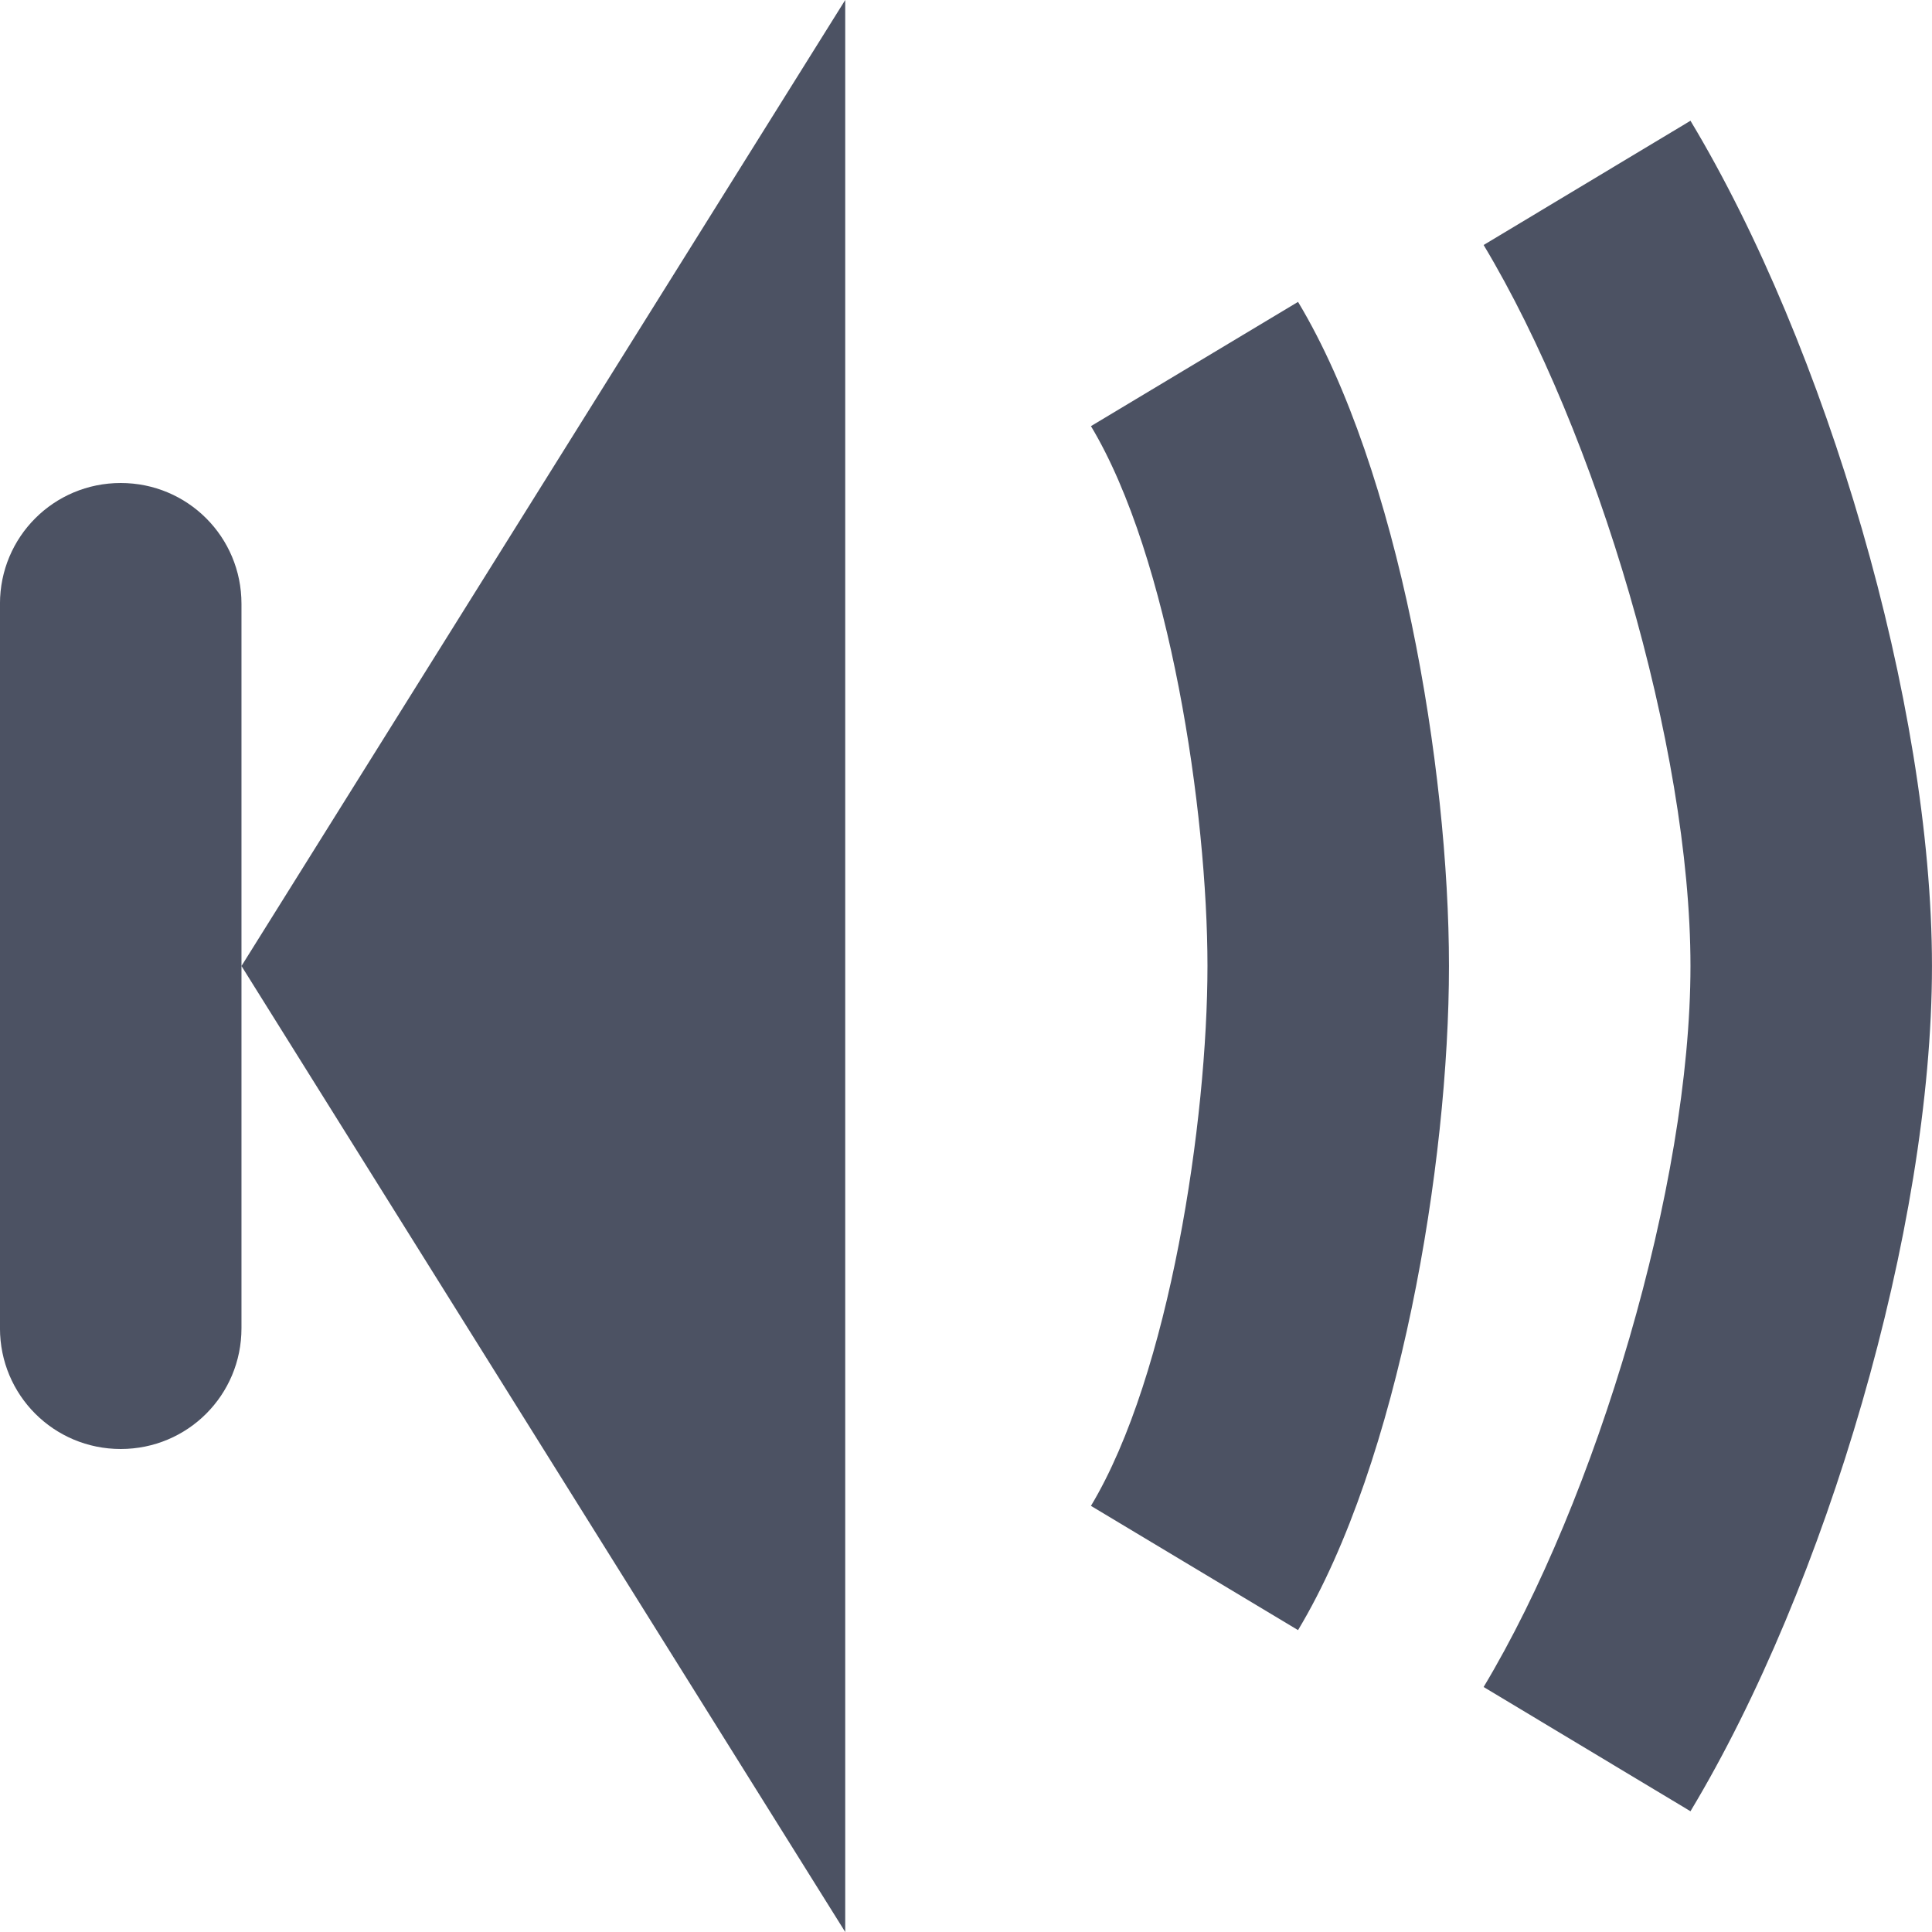
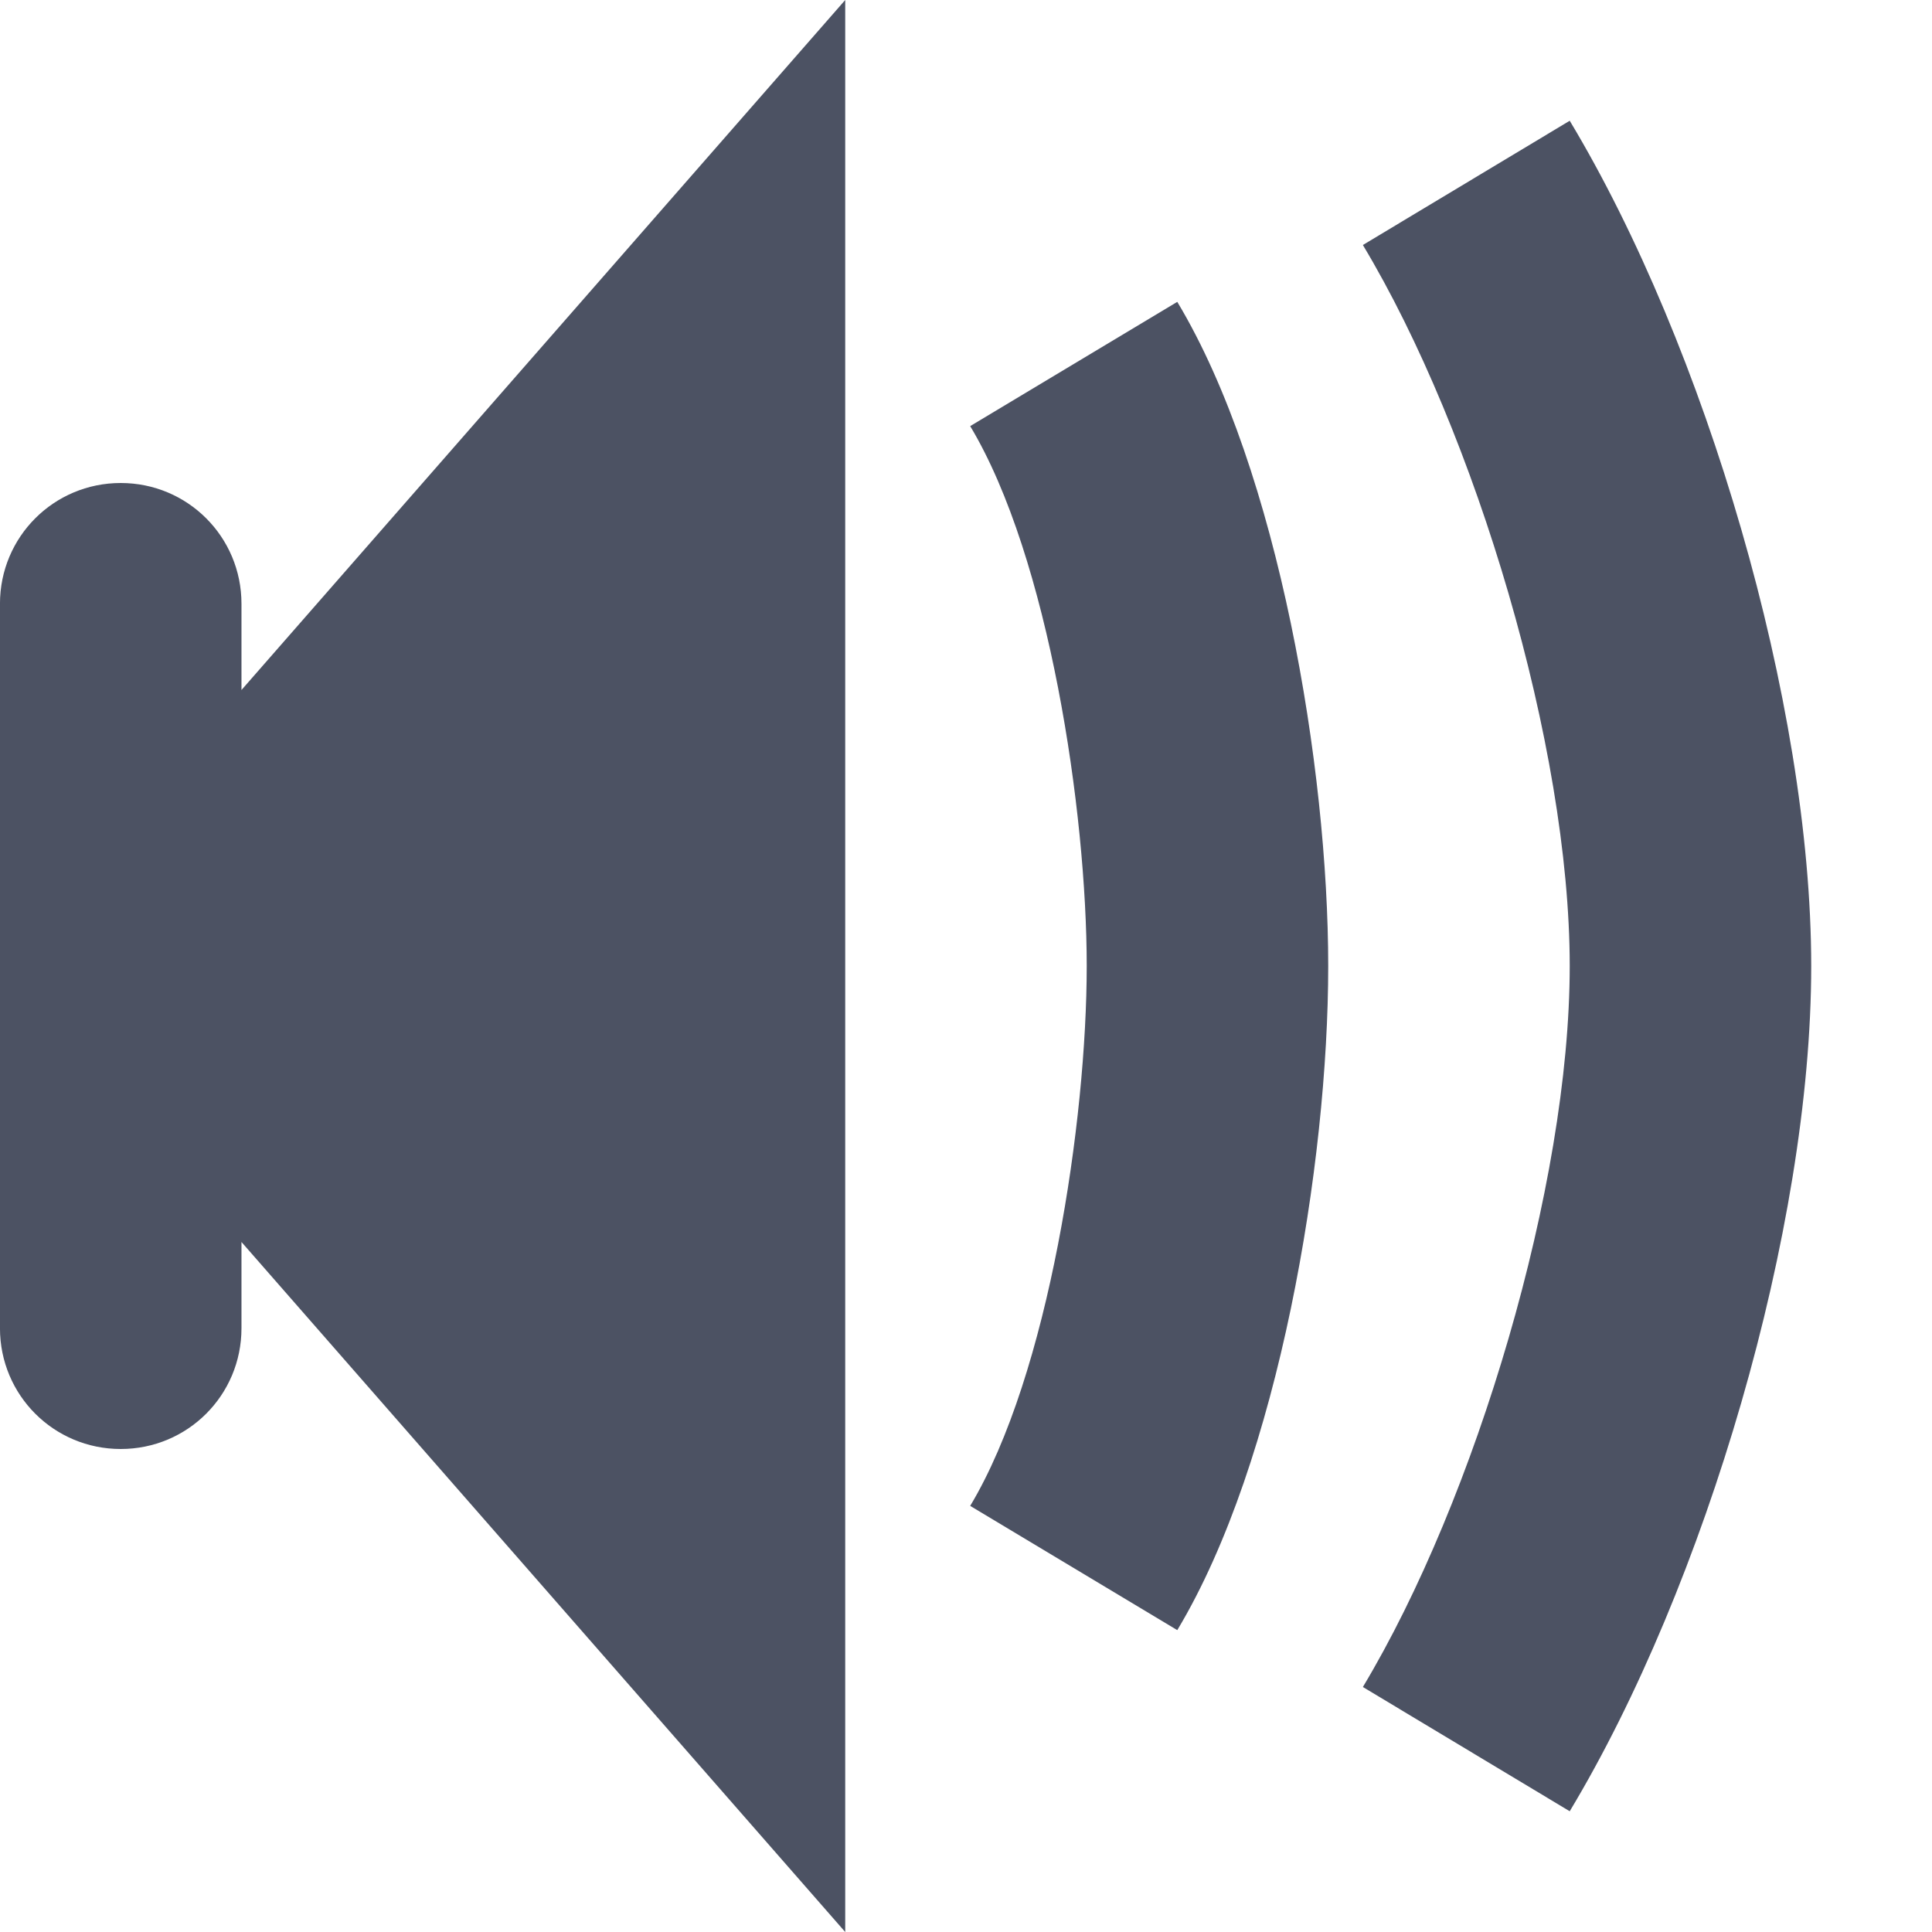
<svg xmlns="http://www.w3.org/2000/svg" xmlns:ns1="http://www.openswatchbook.org/uri/2009/osb" height="16" id="svg7384" style="enable-background:new" version="1.1" width="16">
  <defs id="defs7386">
    <linearGradient id="linearGradient6882" ns1:paint="solid">
      <stop id="stop6884" offset="0" style="stop-color:#555555;stop-opacity:1;" />
    </linearGradient>
    <linearGradient id="linearGradient5606" ns1:paint="solid">
      <stop id="stop5608" offset="0" style="stop-color:#000000;stop-opacity:1;" />
    </linearGradient>
    <filter id="filter7554" style="color-interpolation-filters:sRGB">
      <feBlend id="feBlend7556" in2="BackgroundImage" mode="darken" />
    </filter>
  </defs>
  <g id="layer9" style="display:inline" transform="translate(-445.0002,195)" />
  <g id="layer10" style="display:inline;filter:url(#filter7554)" transform="translate(-445.0002,195)">
-     <path d="m 452,-195 -5,8 5,8 z m -5,8 v -3 c 0,-0.554 -0.446,-1 -1,-1 -0.554,0 -1,0.446 -1,1 v 6 c 0,0.554 0.446,1 1,1 0.554,0 1,-0.446 1,-1 z" id="rect2976-75-9" style="display:inline;opacity:1;vector-effect:none;fill:#4c5263;fill-opacity:1;stroke:none;stroke-width:1;stroke-linecap:round;stroke-linejoin:miter;stroke-miterlimit:4;stroke-dasharray:none;stroke-dashoffset:0;stroke-opacity:0.314;enable-background:new" />
-     <path d="m 459,-194 -1.713,1.029 c 0.934,1.555 1.713,4.156 1.713,5.971 1.8e-4,1.815 -0.779,4.415 -1.713,5.971 L 459,-180 c 1.122,-1.866 2,-4.823 2,-7 -4e-4,-2.177 -0.878,-5.134 -2,-7 z" id="path3022-3-2" style="display:inline;opacity:1;vector-effect:none;fill:#4c5263;fill-opacity:1;stroke:none;stroke-width:1;stroke-linecap:round;stroke-linejoin:round;stroke-miterlimit:4;stroke-dasharray:none;stroke-dashoffset:0;stroke-opacity:0.314;enable-background:new" />
-     <path d="m 455.75,-192.5 -1.715,1.029 c 0.654,1.089 0.965,3.2 0.965,4.471 -1e-5,1.27 -0.311,3.382 -0.965,4.471 l 1.715,1.029 c 0.841,-1.4 1.25,-3.867 1.25,-5.5 0,-1.633 -0.409,-4.1 -1.25,-5.5 z" id="path3027-5-6" style="display:inline;opacity:1;vector-effect:none;fill:#4c5263;fill-opacity:1;stroke:none;stroke-width:1;stroke-linecap:round;stroke-linejoin:round;stroke-miterlimit:4;stroke-dasharray:none;stroke-dashoffset:0;stroke-opacity:0.314;enable-background:new" />
+     <path d="m 452,-195 -7,8 7,8 z m -5,8 v -3 c 0,-0.554 -0.446,-1 -1,-1 -0.554,0 -1,0.446 -1,1 v 6 c 0,0.554 0.446,1 1,1 0.554,0 1,-0.446 1,-1 z" id="rect2976-75-3" style="display:inline;opacity:1;vector-effect:none;fill:#4c5263;fill-opacity:1;stroke:none;stroke-width:1;stroke-linecap:round;stroke-linejoin:miter;stroke-miterlimit:4;stroke-dasharray:none;stroke-dashoffset:0;stroke-opacity:0.314;enable-background:new" />
+     <path d="m 458,-194 -1.713,1.029 c 0.934,1.555 1.713,4.156 1.713,5.971 1.8e-4,1.815 -0.779,4.415 -1.713,5.971 L 458,-180 c 1.122,-1.866 2,-4.823 2,-7 -4e-4,-2.177 -0.878,-5.134 -2,-7 z" id="path3022-3-6" style="display:inline;opacity:1;vector-effect:none;fill:#4c5263;fill-opacity:1;stroke:none;stroke-width:1;stroke-linecap:round;stroke-linejoin:round;stroke-miterlimit:4;stroke-dasharray:none;stroke-dashoffset:0;stroke-opacity:0.314;enable-background:new" />
+     <path d="m 454.75,-192.5 -1.715,1.029 c 0.654,1.089 0.965,3.2 0.965,4.471 -1e-5,1.27 -0.311,3.382 -0.965,4.471 l 1.715,1.029 c 0.841,-1.4 1.25,-3.867 1.25,-5.5 0,-1.633 -0.409,-4.1 -1.25,-5.5 z" id="path3027-5-7" style="display:inline;opacity:1;vector-effect:none;fill:#4c5263;fill-opacity:1;stroke:none;stroke-width:1;stroke-linecap:round;stroke-linejoin:round;stroke-miterlimit:4;stroke-dasharray:none;stroke-dashoffset:0;stroke-opacity:0.314;enable-background:new" />
  </g>
  <g id="layer1" style="display:inline" transform="translate(-204,-422)" />
  <g id="layer14" style="display:inline" transform="translate(-445.0002,195)" />
  <g id="layer15" style="display:inline" transform="translate(-445.0002,195)" />
  <g id="g71291" style="display:inline" transform="translate(-445.0002,195)" />
  <g id="layer2" style="display:inline" transform="translate(-204,-272)" />
  <g id="layer3" transform="translate(-204,-532)" />
  <g id="layer12" style="display:inline" transform="translate(-445.0002,195)" />
</svg>
